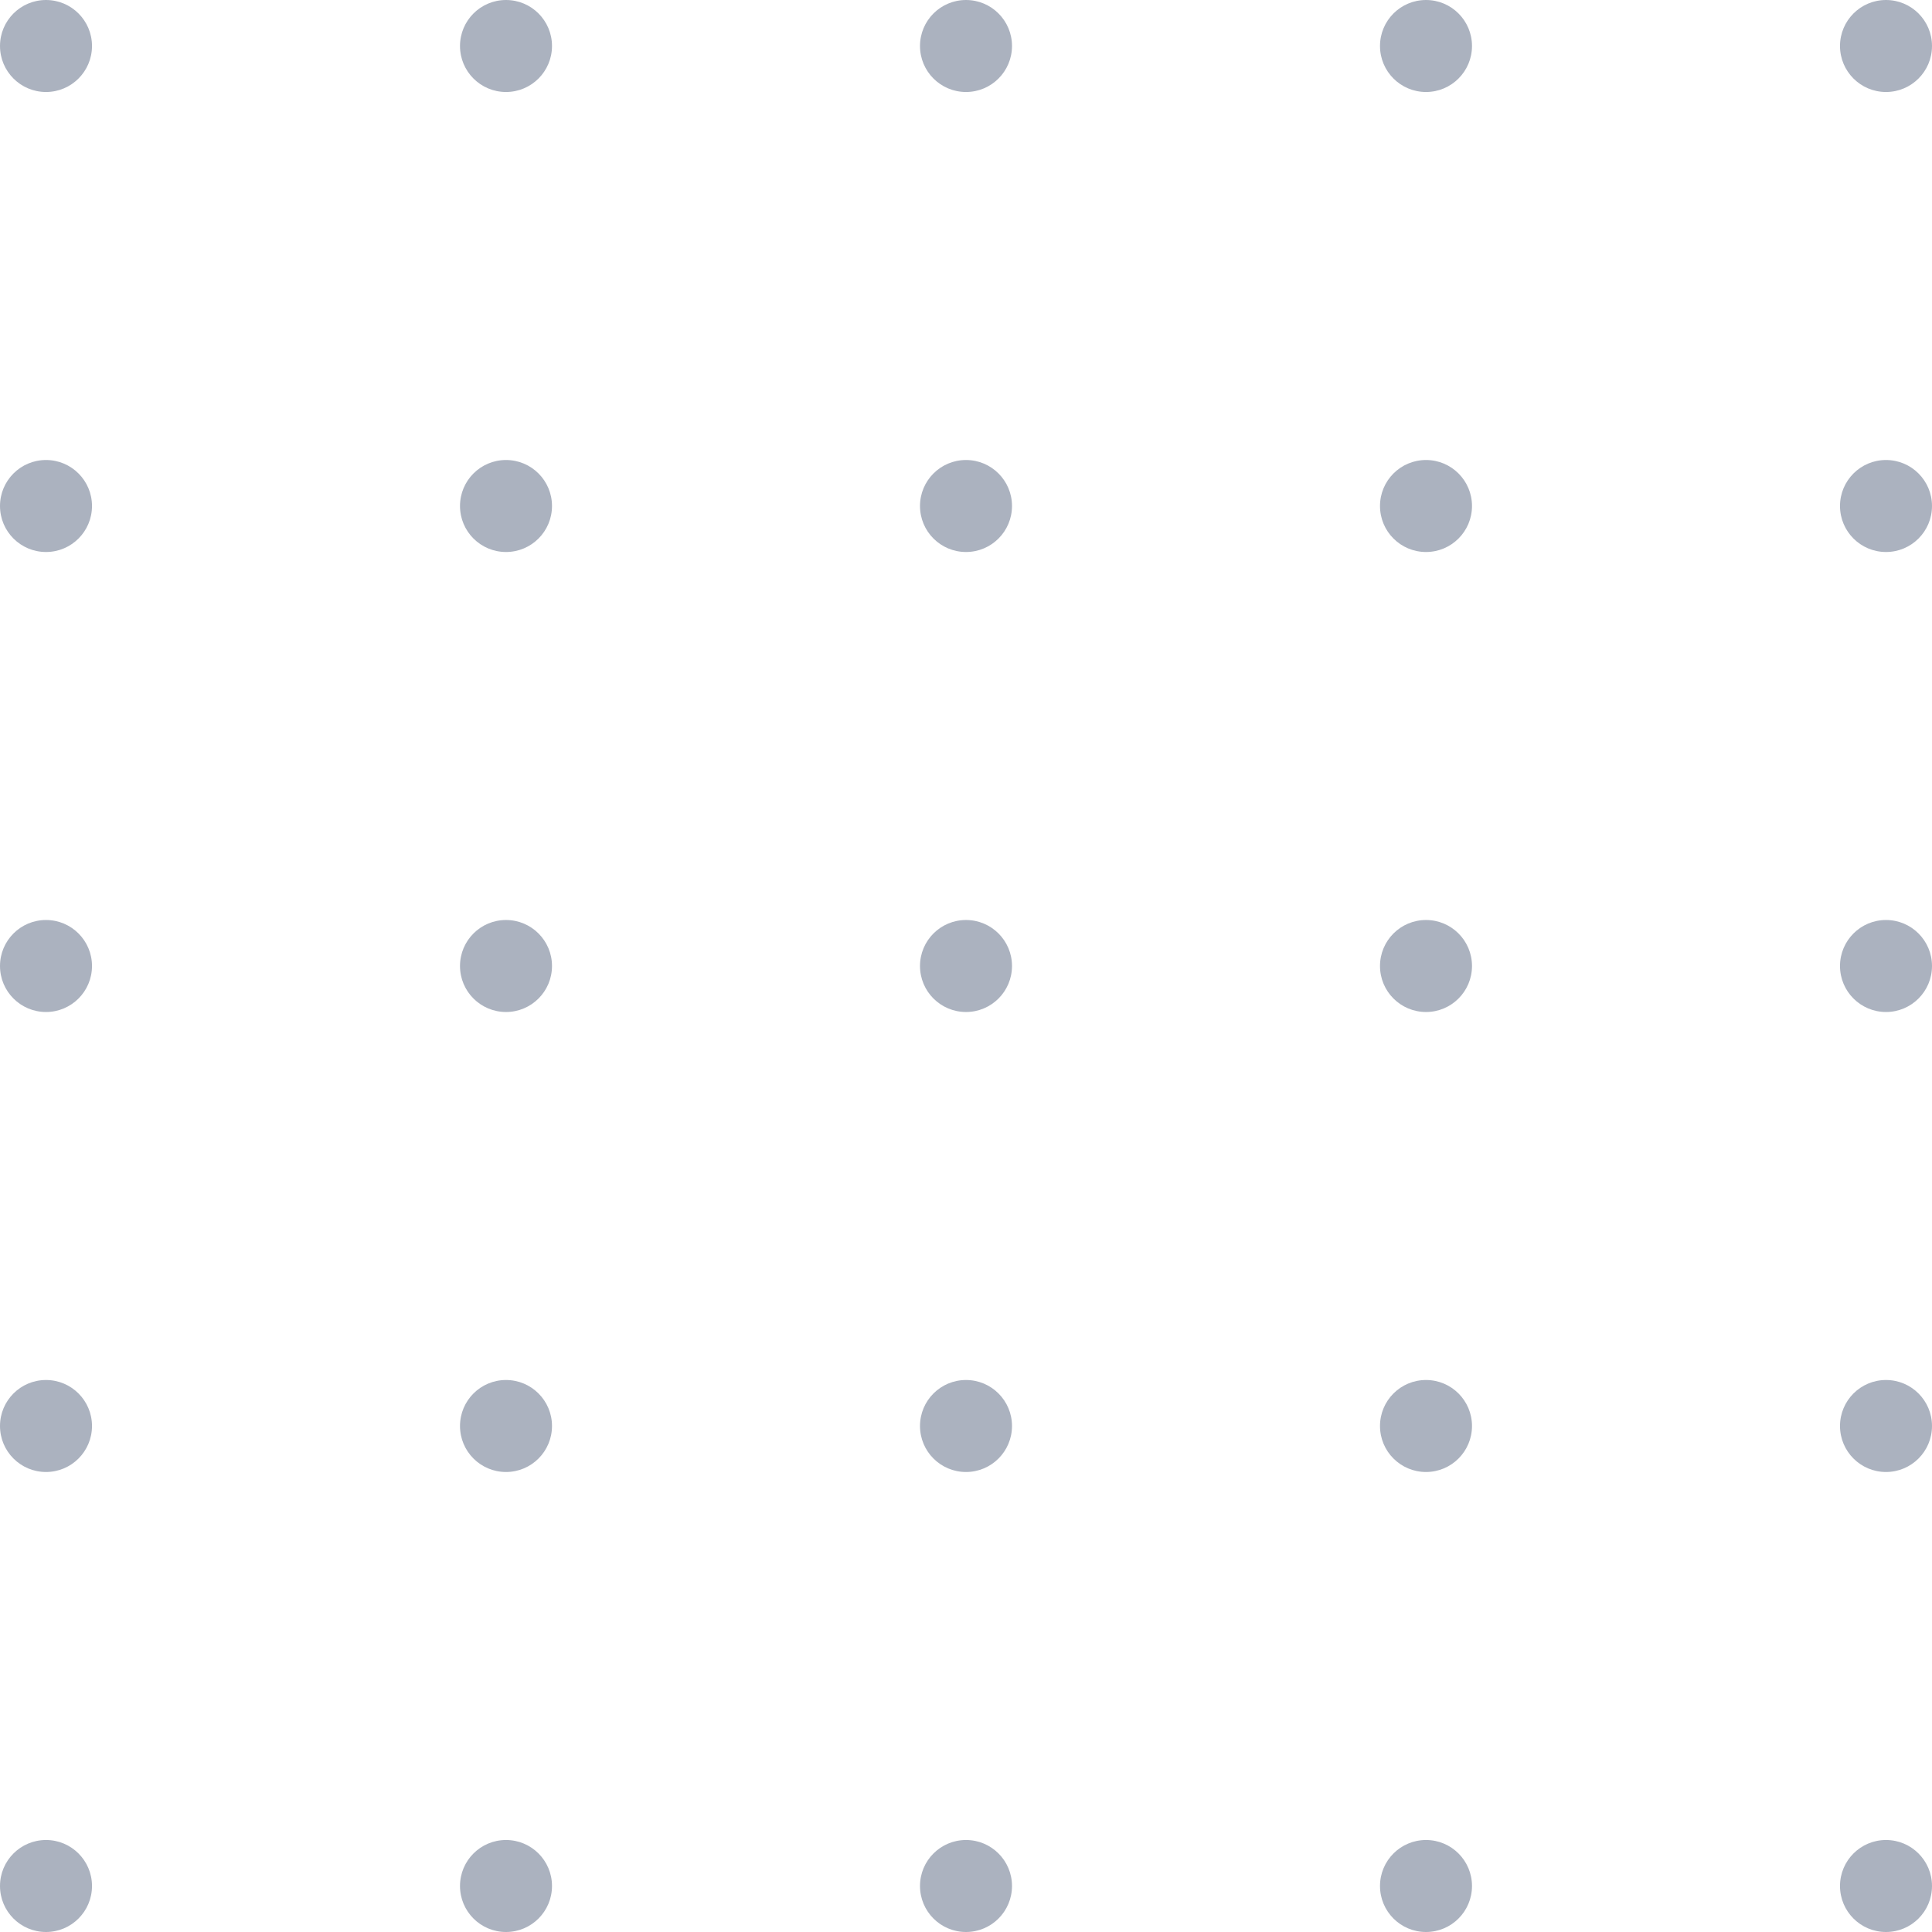
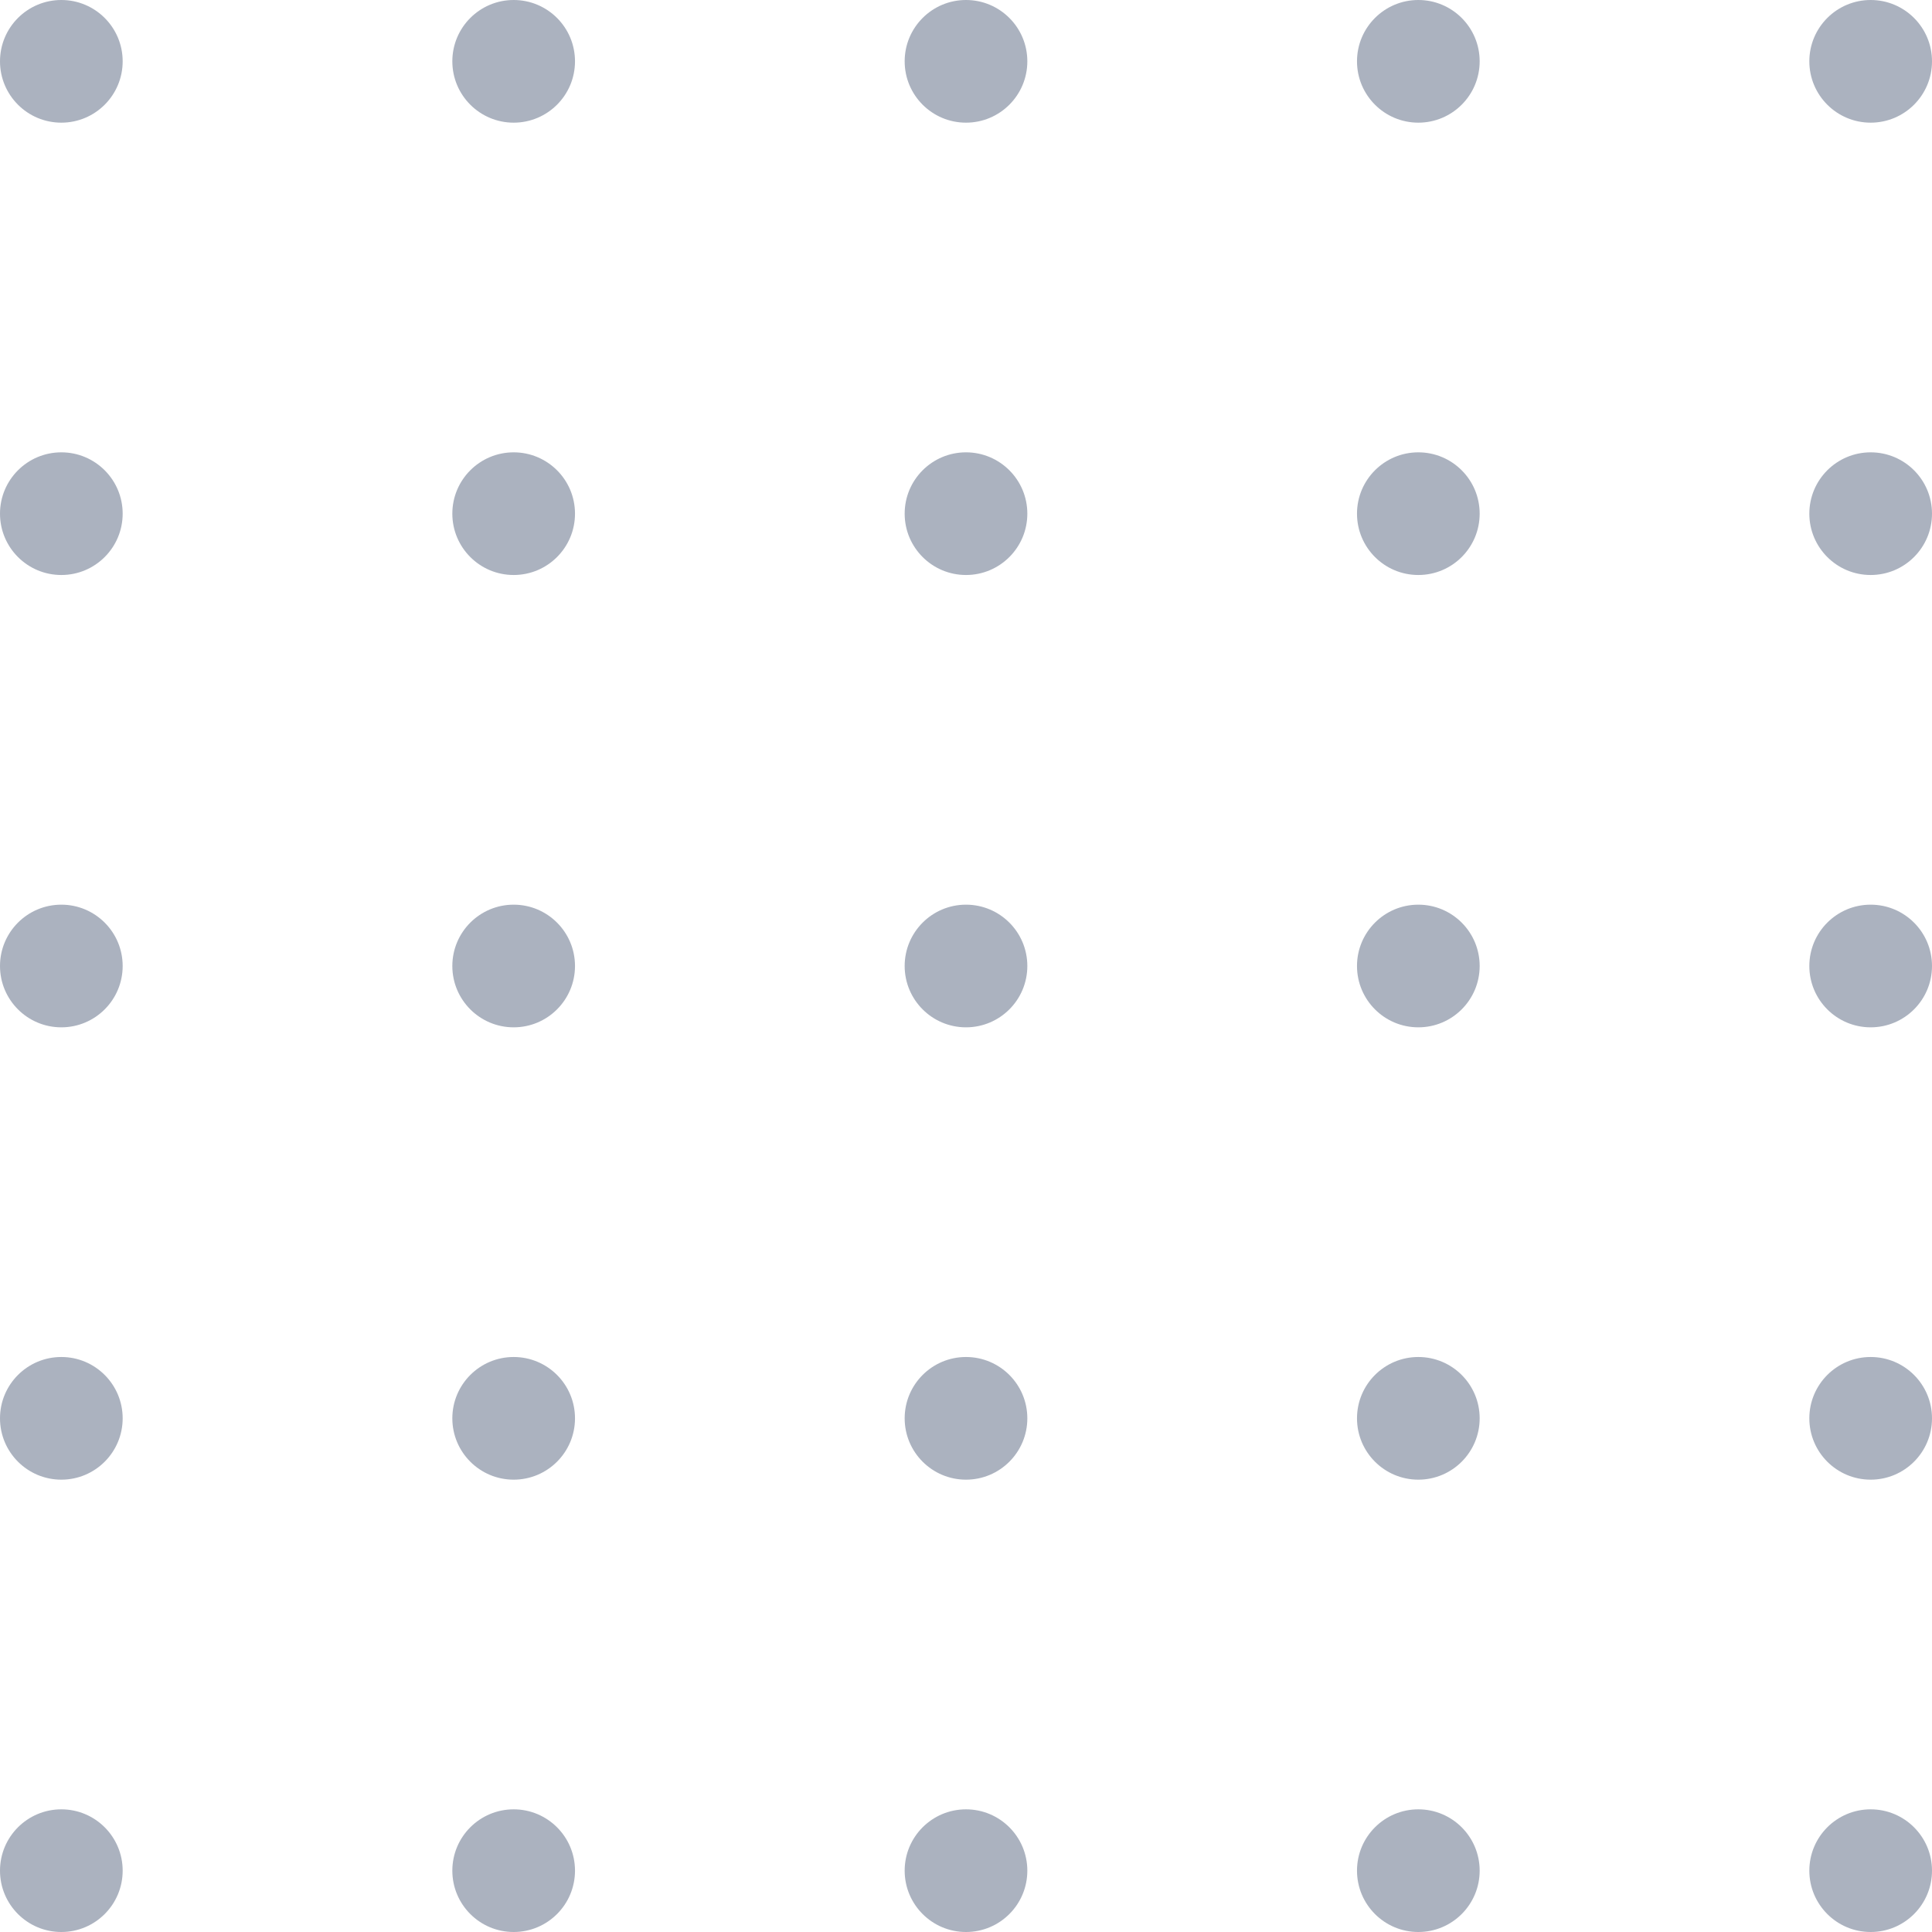
- <svg xmlns="http://www.w3.org/2000/svg" width="84" height="84" viewBox="0 0 84 84" fill="none">
+ <svg xmlns="http://www.w3.org/2000/svg" width="63" height="63" viewBox="0 0 63 63" fill="none">
  <circle cx="2" cy="2" r="2" fill="#ABB2BF" />
-   <circle cx="22" cy="2" r="2" fill="#ABB2BF" />
-   <circle cx="42" cy="2" r="2" fill="#ABB2BF" />
-   <circle cx="62" cy="2" r="2" fill="#ABB2BF" />
-   <circle cx="82" cy="2" r="2" fill="#ABB2BF" />
-   <circle cx="2" cy="22" r="2" fill="#ABB2BF" />
-   <circle cx="22" cy="22" r="2" fill="#ABB2BF" />
-   <circle cx="42" cy="22" r="2" fill="#ABB2BF" />
-   <circle cx="62" cy="22" r="2" fill="#ABB2BF" />
-   <circle cx="82" cy="22" r="2" fill="#ABB2BF" />
-   <circle cx="2" cy="42" r="2" fill="#ABB2BF" />
-   <circle cx="22" cy="42" r="2" fill="#ABB2BF" />
-   <circle cx="42" cy="42" r="2" fill="#ABB2BF" />
-   <circle cx="62" cy="42" r="2" fill="#ABB2BF" />
-   <circle cx="82" cy="42" r="2" fill="#ABB2BF" />
-   <circle cx="2" cy="62" r="2" fill="#ABB2BF" />
-   <circle cx="22" cy="62" r="2" fill="#ABB2BF" />
-   <circle cx="42" cy="62" r="2" fill="#ABB2BF" />
-   <circle cx="62" cy="62" r="2" fill="#ABB2BF" />
-   <circle cx="82" cy="62" r="2" fill="#ABB2BF" />
-   <circle cx="2" cy="82" r="2" fill="#ABB2BF" />
-   <circle cx="22" cy="82" r="2" fill="#ABB2BF" />
-   <circle cx="42" cy="82" r="2" fill="#ABB2BF" />
-   <circle cx="62" cy="82" r="2" fill="#ABB2BF" />
-   <circle cx="82" cy="82" r="2" fill="#ABB2BF" />
+   <circle cx="16.75" cy="2" r="2" fill="#ABB2BF" />
+   <circle cx="31.5" cy="2" r="2" fill="#ABB2BF" />
+   <circle cx="46.25" cy="2" r="2" fill="#ABB2BF" />
+   <circle cx="61" cy="2" r="2" fill="#ABB2BF" />
+   <circle cx="2" cy="16.75" r="2" fill="#ABB2BF" />
+   <circle cx="16.75" cy="16.75" r="2" fill="#ABB2BF" />
+   <circle cx="31.5" cy="16.75" r="2" fill="#ABB2BF" />
+   <circle cx="46.25" cy="16.75" r="2" fill="#ABB2BF" />
+   <circle cx="61" cy="16.75" r="2" fill="#ABB2BF" />
+   <circle cx="2" cy="31.5" r="2" fill="#ABB2BF" />
+   <circle cx="16.75" cy="31.5" r="2" fill="#ABB2BF" />
+   <circle cx="31.5" cy="31.5" r="2" fill="#ABB2BF" />
+   <circle cx="46.25" cy="31.5" r="2" fill="#ABB2BF" />
+   <circle cx="61" cy="31.5" r="2" fill="#ABB2BF" />
+   <circle cx="2" cy="46.25" r="2" fill="#ABB2BF" />
+   <circle cx="16.75" cy="46.25" r="2" fill="#ABB2BF" />
+   <circle cx="31.5" cy="46.25" r="2" fill="#ABB2BF" />
+   <circle cx="46.25" cy="46.25" r="2" fill="#ABB2BF" />
+   <circle cx="61" cy="46.25" r="2" fill="#ABB2BF" />
+   <circle cx="2" cy="61" r="2" fill="#ABB2BF" />
+   <circle cx="16.75" cy="61" r="2" fill="#ABB2BF" />
+   <circle cx="31.5" cy="61" r="2" fill="#ABB2BF" />
+   <circle cx="46.25" cy="61" r="2" fill="#ABB2BF" />
+   <circle cx="61" cy="61" r="2" fill="#ABB2BF" />
</svg>
